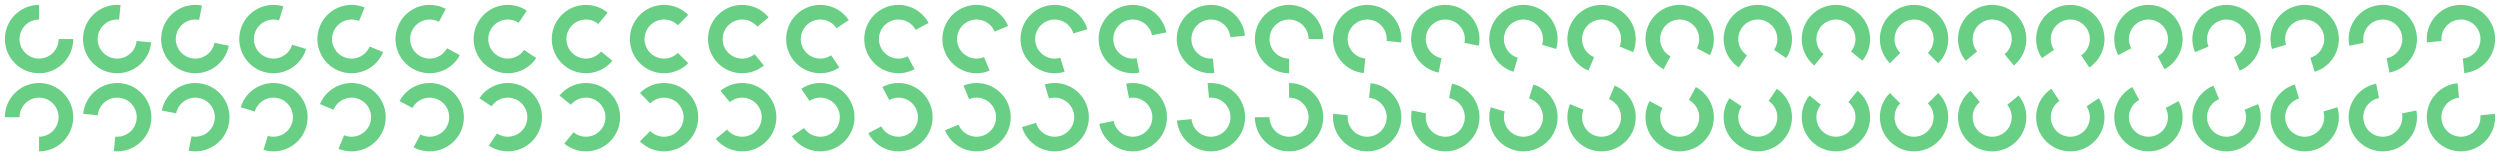
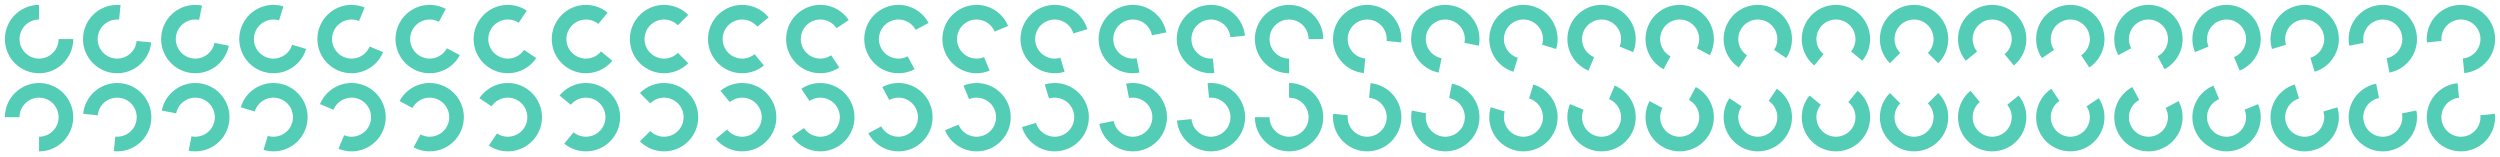
<svg xmlns="http://www.w3.org/2000/svg" xmlns:xlink="http://www.w3.org/1999/xlink" width="512" height="32" viewBox="0 0 512 32">
  <defs>
    <g id="g">
      <circle cx="8" cy="8" r="8" fill="none" />
-       <path d="M 8 1 A 7 7 0 0 0 1 8 A 7 7 0 0 0 8 15 A 7 7 0 0 0 15 8 L 12 8 A 4 4 0 0 1 8 12 A 4 4 0 0 1 4 8 A 4 4 0 0 1 8 4 L 8 1 z" fill="#35BF5C" opacity="0.75" />
+       <path d="M 8 1 A 7 7 0 0 0 1 8 A 7 7 0 0 0 8 15 A 7 7 0 0 0 15 8 L 12 8 A 4 4 0 0 1 8 12 A 4 4 0 0 1 4 8 A 4 4 0 0 1 8 4 L 8 1 z" fill="#1ABC9C" opacity="0.75" />
    </g>
  </defs>
  <use xlink:href="#g" transform="translate(0)rotate(0,8,8)" />
  <use xlink:href="#g" transform="translate(16)rotate(5.625,8,8)" />
  <use xlink:href="#g" transform="translate(32)rotate(11.25,8,8)" />
  <use xlink:href="#g" transform="translate(48)rotate(16.875,8,8)" />
  <use xlink:href="#g" transform="translate(64)rotate(22.5,8,8)" />
  <use xlink:href="#g" transform="translate(80)rotate(28.125,8,8)" />
  <use xlink:href="#g" transform="translate(96)rotate(33.75,8,8)" />
  <use xlink:href="#g" transform="translate(112)rotate(39.375,8,8)" />
  <use xlink:href="#g" transform="translate(128)rotate(45,8,8)" />
  <use xlink:href="#g" transform="translate(144)rotate(50.625,8,8)" />
  <use xlink:href="#g" transform="translate(160)rotate(56.25,8,8)" />
  <use xlink:href="#g" transform="translate(176)rotate(61.875,8,8)" />
  <use xlink:href="#g" transform="translate(192)rotate(67.5,8,8)" />
  <use xlink:href="#g" transform="translate(208)rotate(73.125,8,8)" />
  <use xlink:href="#g" transform="translate(224)rotate(78.75,8,8)" />
  <use xlink:href="#g" transform="translate(240)rotate(84.375,8,8)" />
  <use xlink:href="#g" transform="translate(256)rotate(90,8,8)" />
  <use xlink:href="#g" transform="translate(272)rotate(95.625,8,8)" />
  <use xlink:href="#g" transform="translate(288)rotate(101.25,8,8)" />
  <use xlink:href="#g" transform="translate(304)rotate(106.875,8,8)" />
  <use xlink:href="#g" transform="translate(320)rotate(112.5,8,8)" />
  <use xlink:href="#g" transform="translate(336)rotate(118.125,8,8)" />
  <use xlink:href="#g" transform="translate(352)rotate(123.75,8,8)" />
  <use xlink:href="#g" transform="translate(368)rotate(129.375,8,8)" />
  <use xlink:href="#g" transform="translate(384)rotate(135,8,8)" />
  <use xlink:href="#g" transform="translate(400)rotate(140.625,8,8)" />
  <use xlink:href="#g" transform="translate(416)rotate(146.25,8,8)" />
  <use xlink:href="#g" transform="translate(432)rotate(151.875,8,8)" />
  <use xlink:href="#g" transform="translate(448)rotate(157.5,8,8)" />
  <use xlink:href="#g" transform="translate(464)rotate(163.125,8,8)" />
  <use xlink:href="#g" transform="translate(480)rotate(168.75,8,8)" />
  <use xlink:href="#g" transform="translate(496)rotate(174.375,8,8)" />
  <use xlink:href="#g" transform="translate(0,16)rotate(180,8,8)" />
  <use xlink:href="#g" transform="translate(16,16)rotate(185.625,8,8)" />
  <use xlink:href="#g" transform="translate(32,16)rotate(191.25,8,8)" />
  <use xlink:href="#g" transform="translate(48,16)rotate(196.875,8,8)" />
  <use xlink:href="#g" transform="translate(64,16)rotate(202.5,8,8)" />
  <use xlink:href="#g" transform="translate(80,16)rotate(208.125,8,8)" />
  <use xlink:href="#g" transform="translate(96,16)rotate(213.75,8,8)" />
  <use xlink:href="#g" transform="translate(112,16)rotate(219.375,8,8)" />
  <use xlink:href="#g" transform="translate(128,16)rotate(225,8,8)" />
  <use xlink:href="#g" transform="translate(144,16)rotate(230.625,8,8)" />
  <use xlink:href="#g" transform="translate(160,16)rotate(236.25,8,8)" />
  <use xlink:href="#g" transform="translate(176,16)rotate(241.875,8,8)" />
  <use xlink:href="#g" transform="translate(192,16)rotate(247.5,8,8)" />
  <use xlink:href="#g" transform="translate(208,16)rotate(253.125,8,8)" />
  <use xlink:href="#g" transform="translate(224,16)rotate(258.75,8,8)" />
  <use xlink:href="#g" transform="translate(240,16)rotate(264.375,8,8)" />
  <use xlink:href="#g" transform="translate(256,16)rotate(270,8,8)" />
  <use xlink:href="#g" transform="translate(272,16)rotate(275.625,8,8)" />
  <use xlink:href="#g" transform="translate(288,16)rotate(281.25,8,8)" />
  <use xlink:href="#g" transform="translate(304,16)rotate(286.875,8,8)" />
  <use xlink:href="#g" transform="translate(320,16)rotate(292.5,8,8)" />
  <use xlink:href="#g" transform="translate(336,16)rotate(298.125,8,8)" />
  <use xlink:href="#g" transform="translate(352,16)rotate(303.75,8,8)" />
  <use xlink:href="#g" transform="translate(368,16)rotate(309.375,8,8)" />
  <use xlink:href="#g" transform="translate(384,16)rotate(315,8,8)" />
  <use xlink:href="#g" transform="translate(400,16)rotate(320.625,8,8)" />
  <use xlink:href="#g" transform="translate(416,16)rotate(326.25,8,8)" />
  <use xlink:href="#g" transform="translate(432,16)rotate(331.875,8,8)" />
  <use xlink:href="#g" transform="translate(448,16)rotate(337.5,8,8)" />
  <use xlink:href="#g" transform="translate(464,16)rotate(343.125,8,8)" />
  <use xlink:href="#g" transform="translate(480,16)rotate(348.75,8,8)" />
  <use xlink:href="#g" transform="translate(496,16)rotate(354.375,8,8)" />
</svg>
